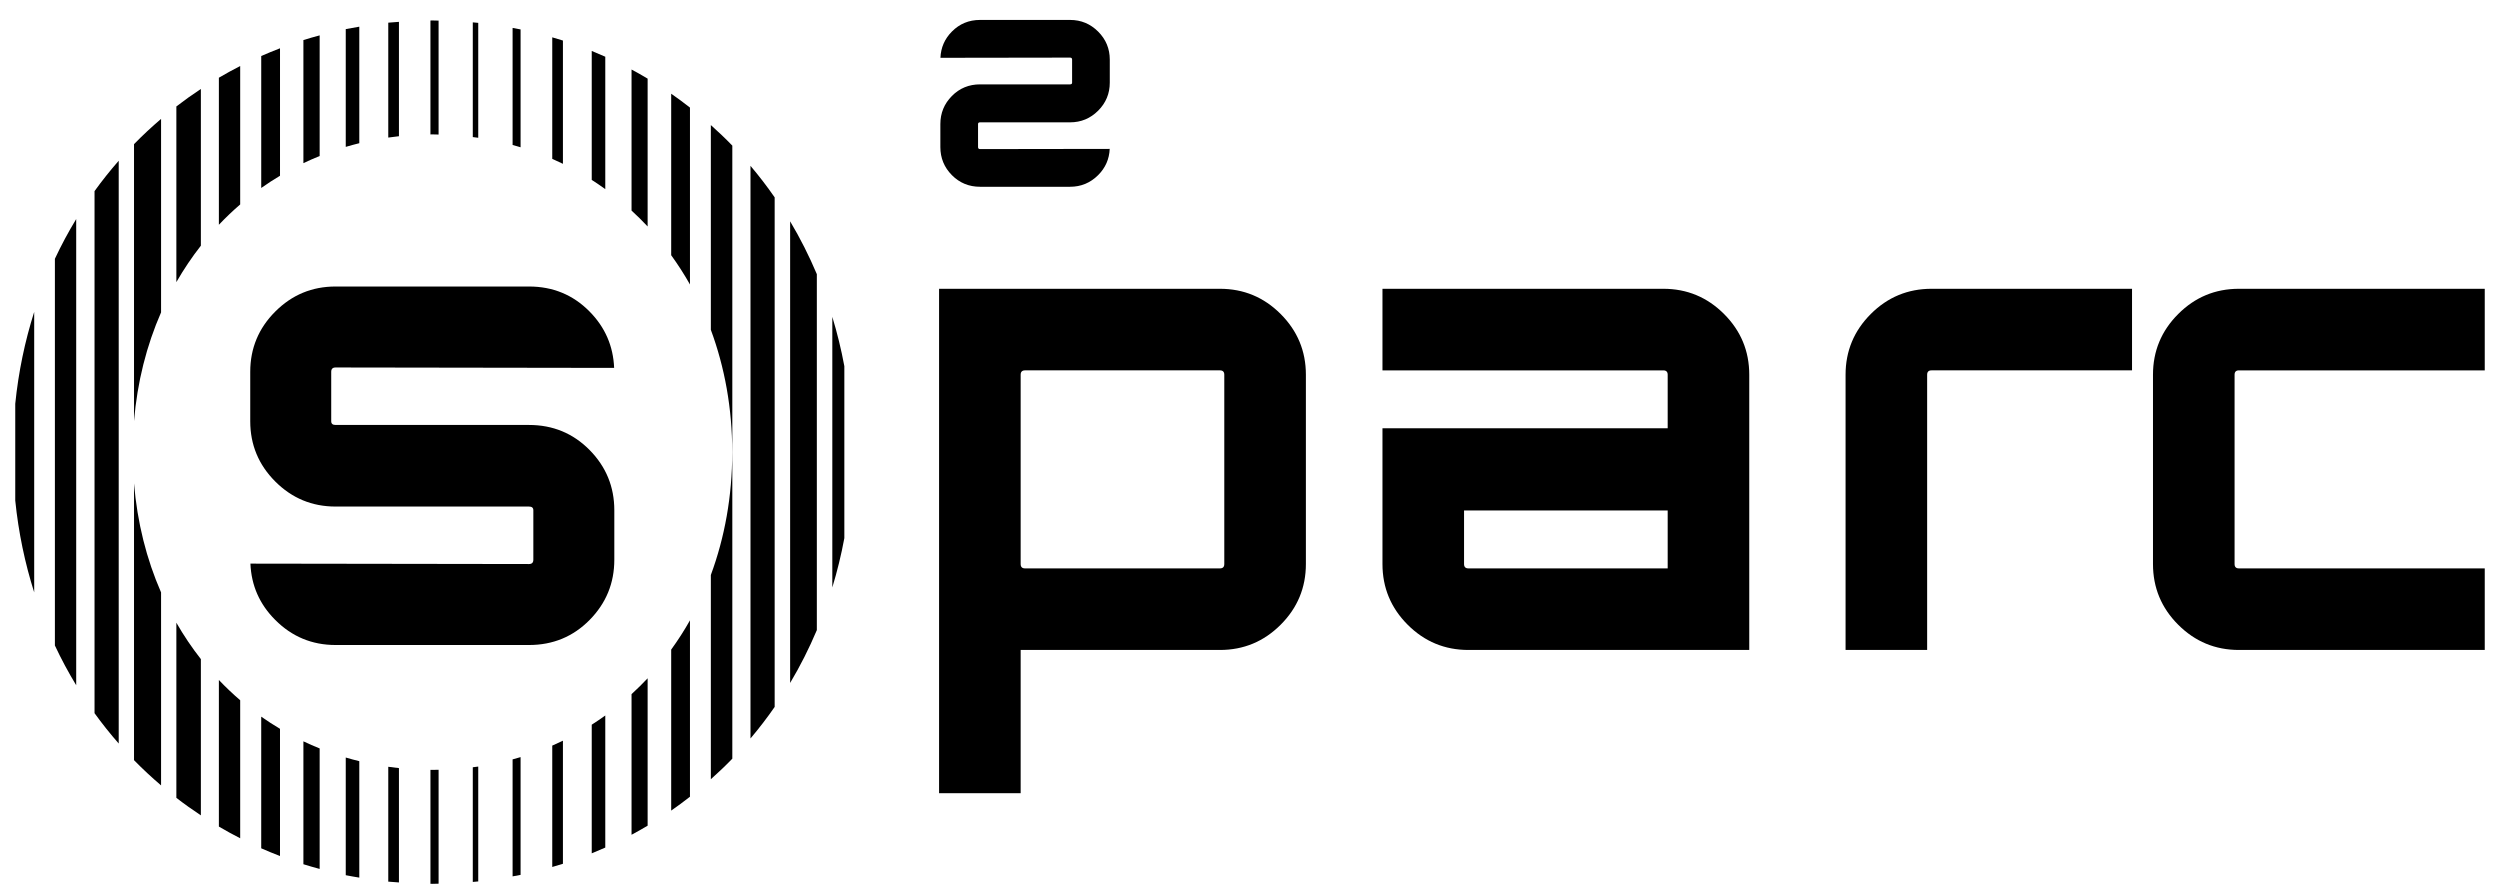
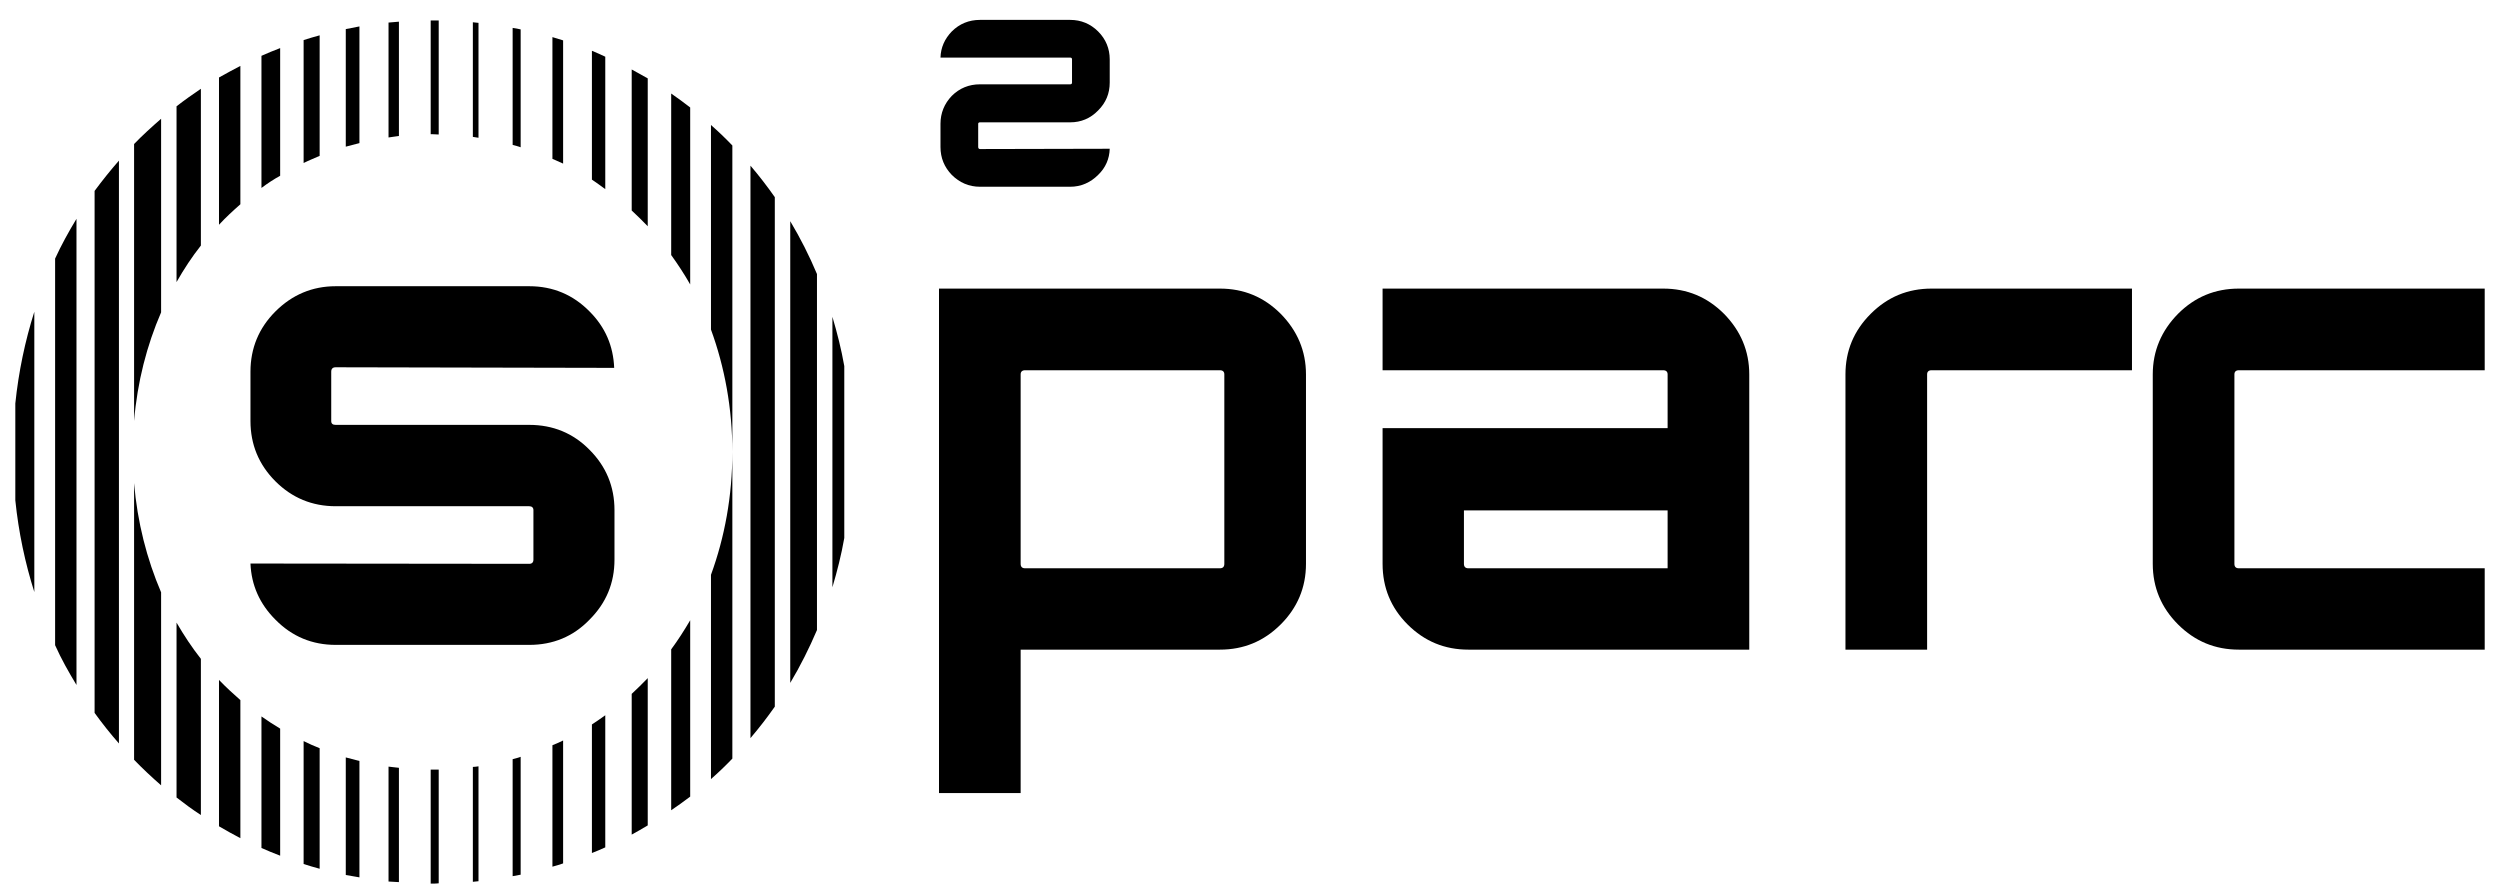
- <svg xmlns="http://www.w3.org/2000/svg" stroke-width="0.501" stroke-linejoin="bevel" fill-rule="evenodd" version="1.1" overflow="visible" width="841.892pt" height="297.639pt" viewBox="0 0 841.892 297.639">
+ <svg xmlns="http://www.w3.org/2000/svg" stroke-width="0.501" stroke-linejoin="bevel" fill-rule="evenodd" version="1.1" overflow="visible" width="841.9pt" height="297.6pt" viewBox="0 0 841.892 297.639">
  <defs>
	</defs>
-   <g id="Document" fill="none" stroke="black" font-family="Times New Roman" font-size="10" transform="scale(1 -1)">
-     <g id="Spread" transform="translate(0 -297.639)">
+   <g id="Document" fill="none" stroke="black" font-family="'Times New Roman'" font-size="10" transform="scale(1,-1)">
+     <g id="Spread" transform="translate(0,-297.6)">
      <g id="Layer 1">
        <g id="Group" fill-rule="nonzero" stroke-linejoin="miter" stroke="none" stroke-width="0.933">
-           <path d="M 412.288,107.7 L 412.288,171.451 C 412.288,172.425 411.799,172.918 410.817,172.918 L 345.181,172.918 C 344.203,172.918 343.714,172.425 343.714,171.451 L 343.714,107.7 C 343.714,106.714 344.203,106.229 345.181,106.229 L 410.817,106.229 C 411.799,106.229 412.288,106.714 412.288,107.7 Z M 410.817,200.388 C 418.792,200.388 425.605,197.562 431.265,191.899 C 436.928,186.235 439.766,179.418 439.766,171.451 L 439.766,107.7 C 439.766,99.729 436.928,92.908 431.265,87.252 C 425.605,81.593 418.792,78.759 410.817,78.759 L 343.714,78.759 L 343.714,30.524 L 316.24,30.524 L 316.24,200.388 L 410.817,200.388 Z" fill="#000000" marker-start="none" marker-end="none" />
-           <path d="M 561.604,106.229 L 561.604,125.732 L 493.029,125.732 L 493.029,107.7 C 493.029,106.714 493.519,106.229 494.497,106.229 L 561.604,106.229 Z M 560.133,200.388 C 568.104,200.388 574.917,197.562 580.584,191.895 C 586.244,186.235 589.074,179.418 589.074,171.451 L 589.074,78.759 L 494.497,78.759 C 486.53,78.759 479.709,81.589 474.049,87.252 C 468.386,92.908 465.556,99.729 465.556,107.7 L 465.556,153.415 L 561.604,153.415 L 561.604,171.451 C 561.604,172.422 561.111,172.914 560.133,172.914 L 465.556,172.914 L 465.556,200.388 L 560.133,200.388 Z" fill="#000000" marker-start="none" marker-end="none" />
-           <path d="M 650.45,200.388 L 717.976,200.388 L 717.976,172.918 L 650.45,172.918 C 649.469,172.918 648.979,172.425 648.979,171.451 L 648.979,78.759 L 621.509,78.759 L 621.509,171.451 C 621.509,179.418 624.339,186.235 629.999,191.899 C 635.663,197.562 642.48,200.388 650.45,200.388 Z" fill="#000000" marker-start="none" marker-end="none" />
-           <path d="M 836.756,106.229 L 753.973,106.229 C 752.995,106.229 752.509,106.714 752.509,107.7 L 752.509,171.451 C 752.509,172.422 752.995,172.914 753.973,172.914 L 836.756,172.914 L 836.756,200.388 L 753.973,200.388 C 746.002,200.388 739.192,197.562 733.529,191.895 C 727.865,186.235 725.032,179.418 725.032,171.451 L 725.032,107.7 C 725.032,99.729 727.865,92.908 733.529,87.252 C 739.192,81.589 746.002,78.759 753.973,78.759 L 836.756,78.759 L 836.756,106.229 Z" fill="#000000" marker-start="none" marker-end="none" />
-           <path d="M 206.815,173.747 C 206.516,181.087 203.78,187.426 198.546,192.724 C 192.998,198.35 186.196,201.154 178.15,201.154 L 112.996,201.154 C 105.085,201.154 98.323,198.35 92.701,192.724 C 87.082,187.109 84.271,180.34 84.271,172.429 L 84.271,155.782 C 84.271,147.867 87.082,141.106 92.701,135.48 C 98.323,129.865 105.085,127.054 112.996,127.054 L 178.15,127.054 C 179.121,127.054 179.606,126.636 179.606,125.807 L 179.606,109.149 C 179.606,108.182 179.121,107.696 178.15,107.696 L 84.331,107.834 C 84.629,100.495 87.4,94.155 92.701,88.858 C 98.323,83.235 105.085,80.428 112.996,80.428 L 178.15,80.428 C 186.196,80.428 192.998,83.235 198.546,88.858 C 204.093,94.476 206.875,101.241 206.875,109.149 L 206.875,125.807 C 206.875,133.71 204.093,140.479 198.546,146.101 C 192.998,151.716 186.196,154.531 178.15,154.531 L 112.996,154.531 C 112.025,154.531 111.54,154.946 111.54,155.782 L 111.54,172.429 C 111.54,173.4 112.025,173.889 112.996,173.889 L 206.815,173.747 Z" fill="#000000" marker-start="none" marker-end="none" />
-           <path d="M 316.699,278.173 C 316.837,281.589 318.11,284.538 320.548,287.002 C 323.132,289.619 326.294,290.926 330.038,290.926 L 360.357,290.926 C 364.042,290.926 367.185,289.619 369.806,287.002 C 372.419,284.389 373.726,281.238 373.726,277.561 L 373.726,269.81 C 373.726,266.125 372.419,262.982 369.806,260.361 C 367.185,257.748 364.042,256.441 360.357,256.441 L 330.038,256.441 C 329.587,256.441 329.363,256.247 329.363,255.859 L 329.363,248.108 C 329.363,247.656 329.587,247.432 330.038,247.432 L 373.7,247.496 C 373.558,244.08 372.27,241.13 369.806,238.666 C 367.185,236.053 364.042,234.743 360.357,234.743 L 330.038,234.743 C 326.294,234.743 323.132,236.053 320.548,238.666 C 317.965,241.28 316.673,244.431 316.673,248.108 L 316.673,255.859 C 316.673,259.543 317.965,262.691 320.548,265.308 C 323.132,267.921 326.294,269.228 330.038,269.228 L 360.357,269.228 C 360.812,269.228 361.036,269.422 361.036,269.81 L 361.036,277.561 C 361.036,278.009 360.812,278.24 360.357,278.24 L 316.699,278.173 Z" fill="#000000" marker-start="none" marker-end="none" />
-           <path d="M 159.215,251.476 C 159.827,251.397 160.443,251.334 161.051,251.244 L 161.051,289.937 C 160.443,290 159.827,290.049 159.215,290.108 L 159.215,251.476 Z" fill="#000000" marker-start="none" marker-end="none" />
-           <path d="M 116.434,248.175 C 117.939,248.62 119.462,249.038 120.996,249.415 L 120.996,288.652 C 119.473,288.391 117.942,288.141 116.434,287.839 L 116.434,248.175 Z" fill="#000000" marker-start="none" marker-end="none" />
-           <path d="M 144.953,290.732 L 144.953,252.364 C 145.181,252.368 145.405,252.383 145.636,252.383 C 146.331,252.383 147.01,252.342 147.697,252.33 L 147.697,290.698 C 147.007,290.706 146.327,290.747 145.636,290.747 C 145.405,290.747 145.181,290.732 144.953,290.732 Z" fill="#000000" marker-start="none" marker-end="none" />
-           <path d="M 45.131,155.823 C 46.221,168.968 49.357,181.288 54.24,192.44 L 54.24,257.602 C 51.081,254.903 48.035,252.073 45.131,249.097 L 45.131,155.823 Z" fill="#000000" marker-start="none" marker-end="none" />
-           <path d="M 59.392,202.632 C 61.871,206.951 64.626,211.051 67.646,214.904 L 67.646,267.682 C 64.824,265.815 62.065,263.855 59.392,261.791 L 59.392,202.632 Z" fill="#000000" marker-start="none" marker-end="none" />
-           <path d="M 102.173,242.695 C 103.965,243.55 105.79,244.349 107.646,245.099 L 107.646,285.725 C 105.809,285.233 103.976,284.717 102.173,284.15 L 102.173,242.695 Z" fill="#000000" marker-start="none" marker-end="none" />
-           <path d="M 73.709,221.948 C 75.99,224.353 78.384,226.637 80.885,228.792 L 80.885,275.403 C 78.451,274.159 76.058,272.849 73.709,271.468 L 73.709,221.948 Z" fill="#000000" marker-start="none" marker-end="none" />
-           <path d="M 87.971,234.339 C 90.017,235.795 92.134,237.154 94.295,238.45 L 94.295,281.376 C 92.16,280.558 90.05,279.689 87.971,278.774 L 87.971,234.339 Z" fill="#000000" marker-start="none" marker-end="none" />
-           <path d="M 130.751,251.311 C 131.942,251.479 133.141,251.636 134.347,251.767 L 134.347,290.28 C 133.152,290.183 131.942,290.123 130.751,290.004 L 130.751,251.311 Z" fill="#000000" marker-start="none" marker-end="none" />
-           <path d="M 5.135,129.088 C 6.221,118.329 8.398,107.991 11.515,98.154 L 11.515,192.6 C 8.398,182.763 6.221,172.422 5.135,161.666 L 5.135,129.088 Z" fill="#000000" marker-start="none" marker-end="none" />
-           <path d="M 39.978,243.509 C 37.115,240.234 34.393,236.826 31.836,233.279 L 31.836,57.475 C 34.393,53.928 37.115,50.52 39.978,47.249 L 39.978,243.509 Z" fill="#000000" marker-start="none" marker-end="none" />
-           <path d="M 172.621,248.814 C 173.525,248.567 174.421,248.31 175.309,248.041 L 175.309,287.73 C 174.421,287.917 173.517,288.07 172.621,288.238 L 172.621,248.814 Z" fill="#000000" marker-start="none" marker-end="none" />
-           <path d="M 212.676,226.723 C 214.543,225.01 216.357,223.236 218.093,221.377 L 218.093,271.158 C 216.313,272.218 214.509,273.245 212.676,274.227 L 212.676,226.723 Z" fill="#000000" marker-start="none" marker-end="none" />
-           <path d="M 25.661,223.871 C 23.051,219.567 20.647,215.105 18.486,210.487 L 18.486,80.264 C 20.647,75.645 23.051,71.188 25.661,66.879 L 25.661,223.871 Z" fill="#000000" marker-start="none" marker-end="none" />
-           <path d="M 232.351,261.41 C 230.287,263.023 228.185,264.591 226.027,266.08 L 226.027,211.693 C 228.3,208.546 230.421,205.264 232.351,201.837 L 232.351,261.41 Z" fill="#000000" marker-start="none" marker-end="none" />
-           <path d="M 185.975,244.14 C 187.189,243.609 188.387,243.046 189.571,242.471 L 189.571,283.986 C 188.383,284.363 187.177,284.717 185.975,285.065 L 185.975,244.14 Z" fill="#000000" marker-start="none" marker-end="none" />
-           <path d="M 199.27,237.057 C 200.823,236.064 202.342,235.023 203.832,233.947 L 203.832,278.539 C 202.324,279.211 200.804,279.857 199.27,280.48 L 199.27,237.057 Z" fill="#000000" marker-start="none" marker-end="none" />
-           <path d="M 232.351,88.735 C 230.421,85.3 228.3,82.026 226.027,78.882 L 226.027,24.663 C 228.185,26.156 230.287,27.724 232.351,29.337 L 232.351,88.735 Z" fill="#000000" marker-start="none" marker-end="none" />
-           <path d="M 246.613,42.15 L 246.613,248.601 C 244.29,251.005 241.868,253.297 239.381,255.523 L 239.381,186.571 C 244.037,174.005 246.586,160.135 246.586,145.377 C 246.586,130.522 244.037,116.6 239.381,104.011 L 239.381,35.228 C 241.868,37.449 244.29,39.742 246.613,42.15 Z" fill="#000000" marker-start="none" marker-end="none" />
-           <path d="M 218.093,69.217 C 216.357,67.365 214.543,65.595 212.676,63.885 L 212.676,16.524 C 214.509,17.502 216.313,18.529 218.093,19.589 L 218.093,69.217 Z" fill="#000000" marker-start="none" marker-end="none" />
-           <path d="M 203.832,56.691 C 202.342,55.62 200.823,54.585 199.27,53.596 L 199.27,10.274 C 200.804,10.89 202.324,11.536 203.832,12.212 L 203.832,56.691 Z" fill="#000000" marker-start="none" marker-end="none" />
-           <path d="M 189.571,48.205 C 188.383,47.638 187.189,47.074 185.975,46.551 L 185.975,5.678 C 187.177,6.033 188.383,6.38 189.571,6.757 L 189.571,48.205 Z" fill="#000000" marker-start="none" marker-end="none" />
-           <path d="M 284.338,174.326 C 283.289,180.008 281.926,185.544 280.288,190.935 L 280.288,99.811 C 281.926,105.202 283.289,110.746 284.338,116.421 L 284.338,174.326 Z" fill="#000000" marker-start="none" marker-end="none" />
-           <path d="M 175.309,42.676 C 174.421,42.407 173.525,42.15 172.621,41.911 L 172.621,2.513 C 173.521,2.677 174.421,2.83 175.309,3.017 L 175.309,42.676 Z" fill="#000000" marker-start="none" marker-end="none" />
-           <path d="M 275.076,205.309 C 272.462,211.495 269.465,217.438 266.082,223.106 L 266.082,67.649 C 269.465,73.312 272.462,79.256 275.076,85.445 L 275.076,205.309 Z" fill="#000000" marker-start="none" marker-end="none" />
-           <path d="M 260.874,231.174 C 258.324,234.851 255.606,238.394 252.732,241.791 L 252.732,48.959 C 255.606,52.357 258.324,55.896 260.874,59.577 L 260.874,231.174 Z" fill="#000000" marker-start="none" marker-end="none" />
-           <path d="M 67.646,75.679 C 64.622,79.524 61.867,83.62 59.392,87.936 L 59.392,28.96 C 62.061,26.891 64.82,24.931 67.646,23.061 L 67.646,75.679 Z" fill="#000000" marker-start="none" marker-end="none" />
-           <path d="M 94.291,52.207 C 92.13,53.499 90.013,54.851 87.967,56.299 L 87.967,11.969 C 90.047,11.054 92.156,10.185 94.291,9.367 L 94.291,52.207 Z" fill="#000000" marker-start="none" marker-end="none" />
-           <path d="M 161.051,39.492 C 160.443,39.406 159.827,39.338 159.215,39.26 L 159.215,0.638 C 159.827,0.694 160.443,0.747 161.051,0.81 L 161.051,39.492 Z" fill="#000000" marker-start="none" marker-end="none" />
-           <path d="M 80.885,61.828 C 78.384,63.975 75.987,66.249 73.709,68.645 L 73.709,19.283 C 76.058,17.898 78.447,16.587 80.885,15.344 L 80.885,61.828 Z" fill="#000000" marker-start="none" marker-end="none" />
-           <path d="M 54.24,33.149 L 54.24,98.139 C 49.357,109.294 46.224,121.652 45.131,134.868 L 45.131,41.653 C 48.035,38.674 51.081,35.848 54.24,33.149 Z" fill="#000000" marker-start="none" marker-end="none" />
-           <path d="M 107.646,45.599 C 105.79,46.342 103.965,47.137 102.173,47.992 L 102.173,6.604 C 103.98,6.033 105.809,5.522 107.646,5.021 L 107.646,45.599 Z" fill="#000000" marker-start="none" marker-end="none" />
-           <path d="M 147.701,0.052 L 147.701,38.416 C 147.01,38.405 146.331,38.371 145.636,38.371 C 145.409,38.371 145.185,38.383 144.957,38.386 L 144.957,0.019 C 145.185,0.015 145.409,0 145.636,0 C 146.331,0 147.01,0.045 147.701,0.052 Z" fill="#000000" marker-start="none" marker-end="none" />
-           <path d="M 134.347,38.973 C 133.141,39.1 131.942,39.256 130.751,39.424 L 130.751,0.743 C 131.939,0.623 133.148,0.56 134.347,0.47 L 134.347,38.973 Z" fill="#000000" marker-start="none" marker-end="none" />
-           <path d="M 120.996,41.306 C 119.458,41.679 117.939,42.094 116.434,42.538 L 116.434,2.908 C 117.942,2.602 119.473,2.352 120.996,2.094 L 120.996,41.306 Z" fill="#000000" marker-start="none" marker-end="none" />
+           <path d="M 412.3 107.7 L 412.3 171.5 C 412.3 172.4 411.8 172.9 410.8 172.9 L 345.2 172.9 C 344.2 172.9 343.7 172.4 343.7 171.5 L 343.7 107.7 C 343.7 106.7 344.2 106.2 345.2 106.2 L 410.8 106.2 C 411.8 106.2 412.3 106.7 412.3 107.7 Z M 410.8 200.4 C 418.8 200.4 425.6 197.6 431.3 191.9 C 436.9 186.2 439.8 179.4 439.8 171.5 L 439.8 107.7 C 439.8 99.7 436.9 92.9 431.3 87.3 C 425.6 81.6 418.8 78.8 410.8 78.8 L 343.7 78.8 L 343.7 30.5 L 316.2 30.5 L 316.2 200.4 L 410.8 200.4 Z" fill="#000000" marker-start="none" marker-end="none" />
+           <path d="M 561.6 106.2 L 561.6 125.7 L 493 125.7 L 493 107.7 C 493 106.7 493.5 106.2 494.5 106.2 L 561.6 106.2 Z M 560.1 200.4 C 568.1 200.4 574.9 197.6 580.6 191.9 C 586.2 186.2 589.1 179.4 589.1 171.5 L 589.1 78.8 L 494.5 78.8 C 486.5 78.8 479.7 81.6 474 87.3 C 468.4 92.9 465.6 99.7 465.6 107.7 L 465.6 153.4 L 561.6 153.4 L 561.6 171.5 C 561.6 172.4 561.1 172.9 560.1 172.9 L 465.6 172.9 L 465.6 200.4 L 560.1 200.4 Z" fill="#000000" marker-start="none" marker-end="none" />
+           <path d="M 650.5 200.4 L 718 200.4 L 718 172.9 L 650.5 172.9 C 649.5 172.9 649 172.4 649 171.5 L 649 78.8 L 621.5 78.8 L 621.5 171.5 C 621.5 179.4 624.3 186.2 630 191.9 C 635.7 197.6 642.5 200.4 650.5 200.4 Z" fill="#000000" marker-start="none" marker-end="none" />
+           <path d="M 836.8 106.2 L 754 106.2 C 753 106.2 752.5 106.7 752.5 107.7 L 752.5 171.5 C 752.5 172.4 753 172.9 754 172.9 L 836.8 172.9 L 836.8 200.4 L 754 200.4 C 746 200.4 739.2 197.6 733.5 191.9 C 727.9 186.2 725 179.4 725 171.5 L 725 107.7 C 725 99.7 727.9 92.9 733.5 87.3 C 739.2 81.6 746 78.8 754 78.8 L 836.8 78.8 L 836.8 106.2 Z" fill="#000000" marker-start="none" marker-end="none" />
+           <path d="M 206.8 173.7 C 206.5 181.1 203.8 187.4 198.5 192.7 C 193 198.3 186.2 201.2 178.2 201.2 L 113 201.2 C 105.1 201.2 98.3 198.3 92.7 192.7 C 87.1 187.1 84.3 180.3 84.3 172.4 L 84.3 155.8 C 84.3 147.9 87.1 141.1 92.7 135.5 C 98.3 129.9 105.1 127.1 113 127.1 L 178.2 127.1 C 179.1 127.1 179.6 126.6 179.6 125.8 L 179.6 109.1 C 179.6 108.2 179.1 107.7 178.2 107.7 L 84.3 107.8 C 84.6 100.5 87.4 94.2 92.7 88.9 C 98.3 83.2 105.1 80.4 113 80.4 L 178.2 80.4 C 186.2 80.4 193 83.2 198.5 88.9 C 204.1 94.5 206.9 101.2 206.9 109.1 L 206.9 125.8 C 206.9 133.7 204.1 140.5 198.5 146.1 C 193 151.7 186.2 154.5 178.2 154.5 L 113 154.5 C 112 154.5 111.5 154.9 111.5 155.8 L 111.5 172.4 C 111.5 173.4 112 173.9 113 173.9 L 206.8 173.7 Z" fill="#000000" marker-start="none" marker-end="none" />
+           <path d="M 316.7 278.2 C 316.8 281.6 318.1 284.5 320.5 287 C 323.1 289.6 326.3 290.9 330 290.9 L 360.4 290.9 C 364 290.9 367.2 289.6 369.8 287 C 372.4 284.4 373.7 281.2 373.7 277.6 L 373.7 269.8 C 373.7 266.1 372.4 263 369.8 260.4 C 367.2 257.7 364 256.4 360.4 256.4 L 330 256.4 C 329.6 256.4 329.4 256.2 329.4 255.9 L 329.4 248.1 C 329.4 247.7 329.6 247.4 330 247.4 L 373.7 247.5 C 373.6 244.1 372.3 241.1 369.8 238.7 C 367.2 236.1 364 234.7 360.4 234.7 L 330 234.7 C 326.3 234.7 323.1 236.1 320.5 238.7 C 318 241.3 316.7 244.4 316.7 248.1 L 316.7 255.9 C 316.7 259.5 318 262.7 320.5 265.3 C 323.1 267.9 326.3 269.2 330 269.2 L 360.4 269.2 C 360.8 269.2 361 269.4 361 269.8 L 361 277.6 C 361 278 360.8 278.2 360.4 278.2 L 316.7 278.2 Z" fill="#000000" marker-start="none" marker-end="none" />
+           <path d="M 159.2 251.5 C 159.8 251.4 160.4 251.3 161.1 251.2 L 161.1 289.9 C 160.4 290 159.8 290 159.2 290.1 L 159.2 251.5 Z" fill="#000000" marker-start="none" marker-end="none" />
+           <path d="M 116.4 248.2 C 117.9 248.6 119.5 249 121 249.4 L 121 288.7 C 119.5 288.4 117.9 288.1 116.4 287.8 L 116.4 248.2 Z" fill="#000000" marker-start="none" marker-end="none" />
+           <path d="M 145 290.7 L 145 252.4 C 145.2 252.4 145.4 252.4 145.6 252.4 C 146.3 252.4 147 252.3 147.7 252.3 L 147.7 290.7 C 147 290.7 146.3 290.7 145.6 290.7 C 145.4 290.7 145.2 290.7 145 290.7 Z" fill="#000000" marker-start="none" marker-end="none" />
+           <path d="M 45.1 155.8 C 46.2 169 49.4 181.3 54.2 192.4 L 54.2 257.6 C 51.1 254.9 48 252.1 45.1 249.1 L 45.1 155.8 Z" fill="#000000" marker-start="none" marker-end="none" />
+           <path d="M 59.4 202.6 C 61.9 207 64.6 211.1 67.6 214.9 L 67.6 267.7 C 64.8 265.8 62.1 263.9 59.4 261.8 L 59.4 202.6 Z" fill="#000000" marker-start="none" marker-end="none" />
+           <path d="M 102.2 242.7 C 104 243.6 105.8 244.3 107.6 245.1 L 107.6 285.7 C 105.8 285.2 104 284.7 102.2 284.1 L 102.2 242.7 Z" fill="#000000" marker-start="none" marker-end="none" />
+           <path d="M 73.7 221.9 C 76 224.4 78.4 226.6 80.9 228.8 L 80.9 275.4 C 78.5 274.2 76.1 272.8 73.7 271.5 L 73.7 221.9 Z" fill="#000000" marker-start="none" marker-end="none" />
+           <path d="M 88 234.3 C 90 235.8 92.1 237.2 94.3 238.4 L 94.3 281.4 C 92.2 280.6 90 279.7 88 278.8 L 88 234.3 Z" fill="#000000" marker-start="none" marker-end="none" />
+           <path d="M 130.8 251.3 C 131.9 251.5 133.1 251.6 134.3 251.8 L 134.3 290.3 C 133.2 290.2 131.9 290.1 130.8 290 L 130.8 251.3 Z" fill="#000000" marker-start="none" marker-end="none" />
+           <path d="M 5.1 129.1 C 6.2 118.3 8.4 108 11.5 98.2 L 11.5 192.6 C 8.4 182.8 6.2 172.4 5.1 161.7 L 5.1 129.1 Z" fill="#000000" marker-start="none" marker-end="none" />
+           <path d="M 40 243.5 C 37.1 240.2 34.4 236.8 31.8 233.3 L 31.8 57.5 C 34.4 53.9 37.1 50.5 40 47.2 L 40 243.5 Z" fill="#000000" marker-start="none" marker-end="none" />
+           <path d="M 172.6 248.8 C 173.5 248.6 174.4 248.3 175.3 248 L 175.3 287.7 C 174.4 287.9 173.5 288.1 172.6 288.2 L 172.6 248.8 Z" fill="#000000" marker-start="none" marker-end="none" />
+           <path d="M 212.7 226.7 C 214.5 225 216.4 223.2 218.1 221.4 L 218.1 271.2 C 216.3 272.2 214.5 273.2 212.7 274.2 L 212.7 226.7 Z" fill="#000000" marker-start="none" marker-end="none" />
+           <path d="M 25.7 223.9 C 23.1 219.6 20.6 215.1 18.5 210.5 L 18.5 80.3 C 20.6 75.6 23.1 71.2 25.7 66.9 L 25.7 223.9 Z" fill="#000000" marker-start="none" marker-end="none" />
+           <path d="M 232.4 261.4 C 230.3 263 228.2 264.6 226 266.1 L 226 211.7 C 228.3 208.5 230.4 205.3 232.4 201.8 L 232.4 261.4 Z" fill="#000000" marker-start="none" marker-end="none" />
+           <path d="M 186 244.1 C 187.2 243.6 188.4 243 189.6 242.5 L 189.6 284 C 188.4 284.4 187.2 284.7 186 285.1 L 186 244.1 Z" fill="#000000" marker-start="none" marker-end="none" />
+           <path d="M 199.3 237.1 C 200.8 236.1 202.3 235 203.8 233.9 L 203.8 278.5 C 202.3 279.2 200.8 279.9 199.3 280.5 L 199.3 237.1 Z" fill="#000000" marker-start="none" marker-end="none" />
+           <path d="M 232.4 88.7 C 230.4 85.3 228.3 82 226 78.9 L 226 24.7 C 228.2 26.2 230.3 27.7 232.4 29.3 L 232.4 88.7 Z" fill="#000000" marker-start="none" marker-end="none" />
+           <path d="M 246.6 42.1 L 246.6 248.6 C 244.3 251 241.9 253.3 239.4 255.5 L 239.4 186.6 C 244 174 246.6 160.1 246.6 145.4 C 246.6 130.5 244 116.6 239.4 104 L 239.4 35.2 C 241.9 37.4 244.3 39.7 246.6 42.1 Z" fill="#000000" marker-start="none" marker-end="none" />
+           <path d="M 218.1 69.2 C 216.4 67.4 214.5 65.6 212.7 63.9 L 212.7 16.5 C 214.5 17.5 216.3 18.5 218.1 19.6 L 218.1 69.2 Z" fill="#000000" marker-start="none" marker-end="none" />
+           <path d="M 203.8 56.7 C 202.3 55.6 200.8 54.6 199.3 53.6 L 199.3 10.3 C 200.8 10.9 202.3 11.5 203.8 12.2 L 203.8 56.7 Z" fill="#000000" marker-start="none" marker-end="none" />
+           <path d="M 189.6 48.2 C 188.4 47.6 187.2 47.1 186 46.6 L 186 5.7 C 187.2 6 188.4 6.4 189.6 6.8 L 189.6 48.2 Z" fill="#000000" marker-start="none" marker-end="none" />
+           <path d="M 284.3 174.3 C 283.3 180 281.9 185.5 280.3 190.9 L 280.3 99.8 C 281.9 105.2 283.3 110.7 284.3 116.4 L 284.3 174.3 Z" fill="#000000" marker-start="none" marker-end="none" />
+           <path d="M 175.3 42.7 C 174.4 42.4 173.5 42.1 172.6 41.9 L 172.6 2.5 C 173.5 2.7 174.4 2.8 175.3 3 L 175.3 42.7 Z" fill="#000000" marker-start="none" marker-end="none" />
+           <path d="M 275.1 205.3 C 272.5 211.5 269.5 217.4 266.1 223.1 L 266.1 67.6 C 269.5 73.3 272.5 79.3 275.1 85.4 L 275.1 205.3 Z" fill="#000000" marker-start="none" marker-end="none" />
+           <path d="M 260.9 231.2 C 258.3 234.9 255.6 238.4 252.7 241.8 L 252.7 49 C 255.6 52.4 258.3 55.9 260.9 59.6 L 260.9 231.2 Z" fill="#000000" marker-start="none" marker-end="none" />
+           <path d="M 67.6 75.7 C 64.6 79.5 61.9 83.6 59.4 87.9 L 59.4 29 C 62.1 26.9 64.8 24.9 67.6 23.1 L 67.6 75.7 Z" fill="#000000" marker-start="none" marker-end="none" />
+           <path d="M 94.3 52.2 C 92.1 53.5 90 54.9 88 56.3 L 88 12 C 90 11.1 92.2 10.2 94.3 9.4 L 94.3 52.2 Z" fill="#000000" marker-start="none" marker-end="none" />
+           <path d="M 161.1 39.5 C 160.4 39.4 159.8 39.3 159.2 39.3 L 159.2 0.6 C 159.8 0.7 160.4 0.7 161.1 0.8 L 161.1 39.5 Z" fill="#000000" marker-start="none" marker-end="none" />
+           <path d="M 80.9 61.8 C 78.4 64 76 66.2 73.7 68.6 L 73.7 19.3 C 76.1 17.9 78.4 16.6 80.9 15.3 L 80.9 61.8 Z" fill="#000000" marker-start="none" marker-end="none" />
+           <path d="M 54.2 33.1 L 54.2 98.1 C 49.4 109.3 46.2 121.7 45.1 134.9 L 45.1 41.7 C 48 38.7 51.1 35.8 54.2 33.1 Z" fill="#000000" marker-start="none" marker-end="none" />
+           <path d="M 107.6 45.6 C 105.8 46.3 104 47.1 102.2 48 L 102.2 6.6 C 104 6 105.8 5.5 107.6 5 L 107.6 45.6 Z" fill="#000000" marker-start="none" marker-end="none" />
+           <path d="M 147.7 0.1 L 147.7 38.4 C 147 38.4 146.3 38.4 145.6 38.4 C 145.4 38.4 145.2 38.4 145 38.4 L 145 0 C 145.2 0 145.4 0 145.6 0 C 146.3 0 147 0 147.7 0.1 Z" fill="#000000" marker-start="none" marker-end="none" />
+           <path d="M 134.3 39 C 133.1 39.1 131.9 39.3 130.8 39.4 L 130.8 0.7 C 131.9 0.6 133.1 0.6 134.3 0.5 L 134.3 39 Z" fill="#000000" marker-start="none" marker-end="none" />
+           <path d="M 121 41.3 C 119.5 41.7 117.9 42.1 116.4 42.5 L 116.4 2.9 C 117.9 2.6 119.5 2.4 121 2.1 L 121 41.3 Z" fill="#000000" marker-start="none" marker-end="none" />
        </g>
      </g>
    </g>
  </g>
</svg>
